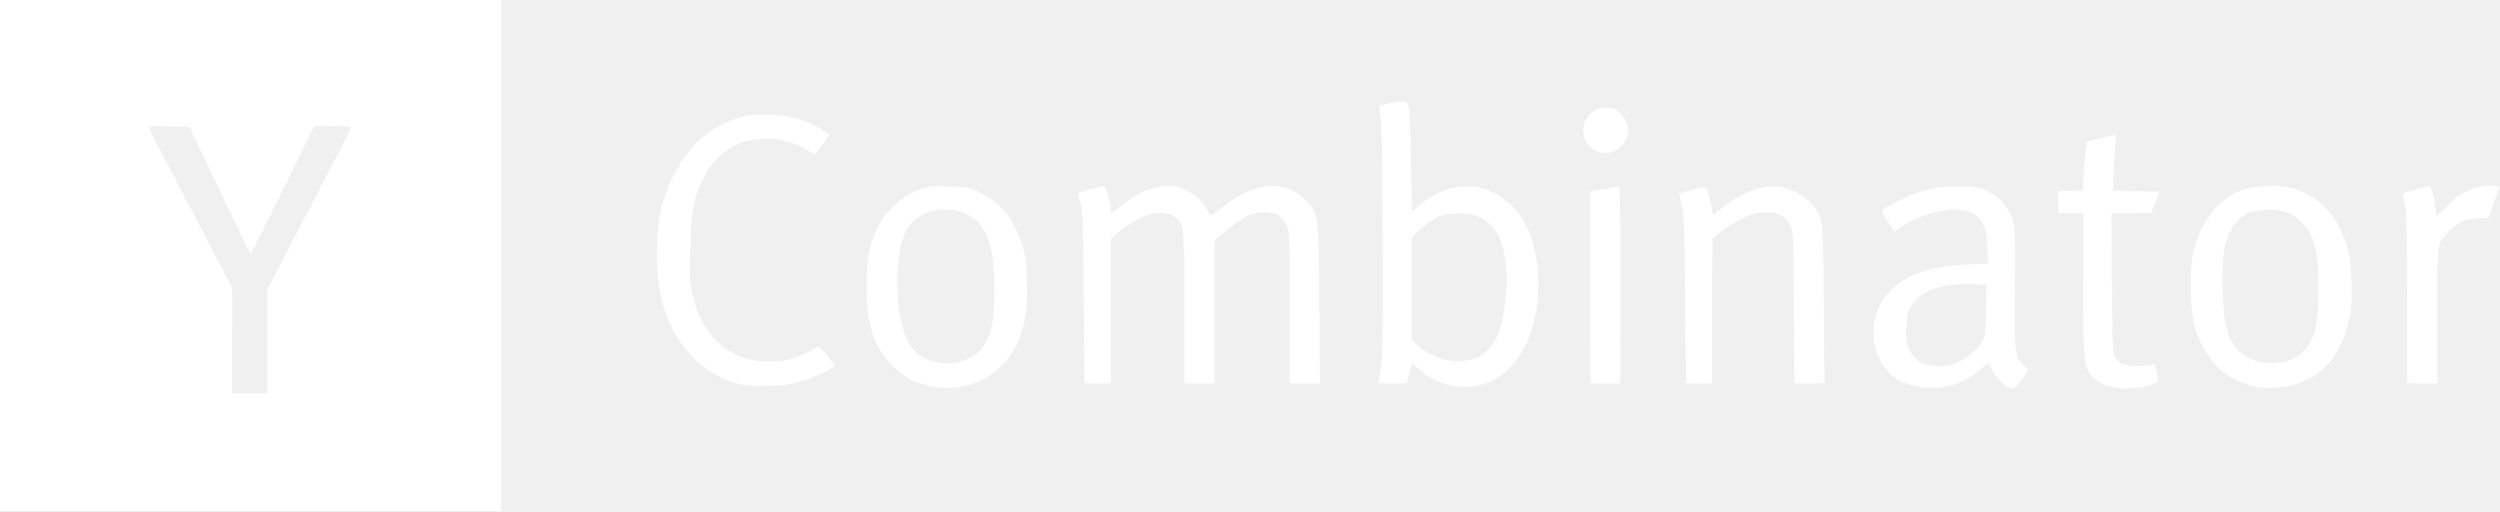
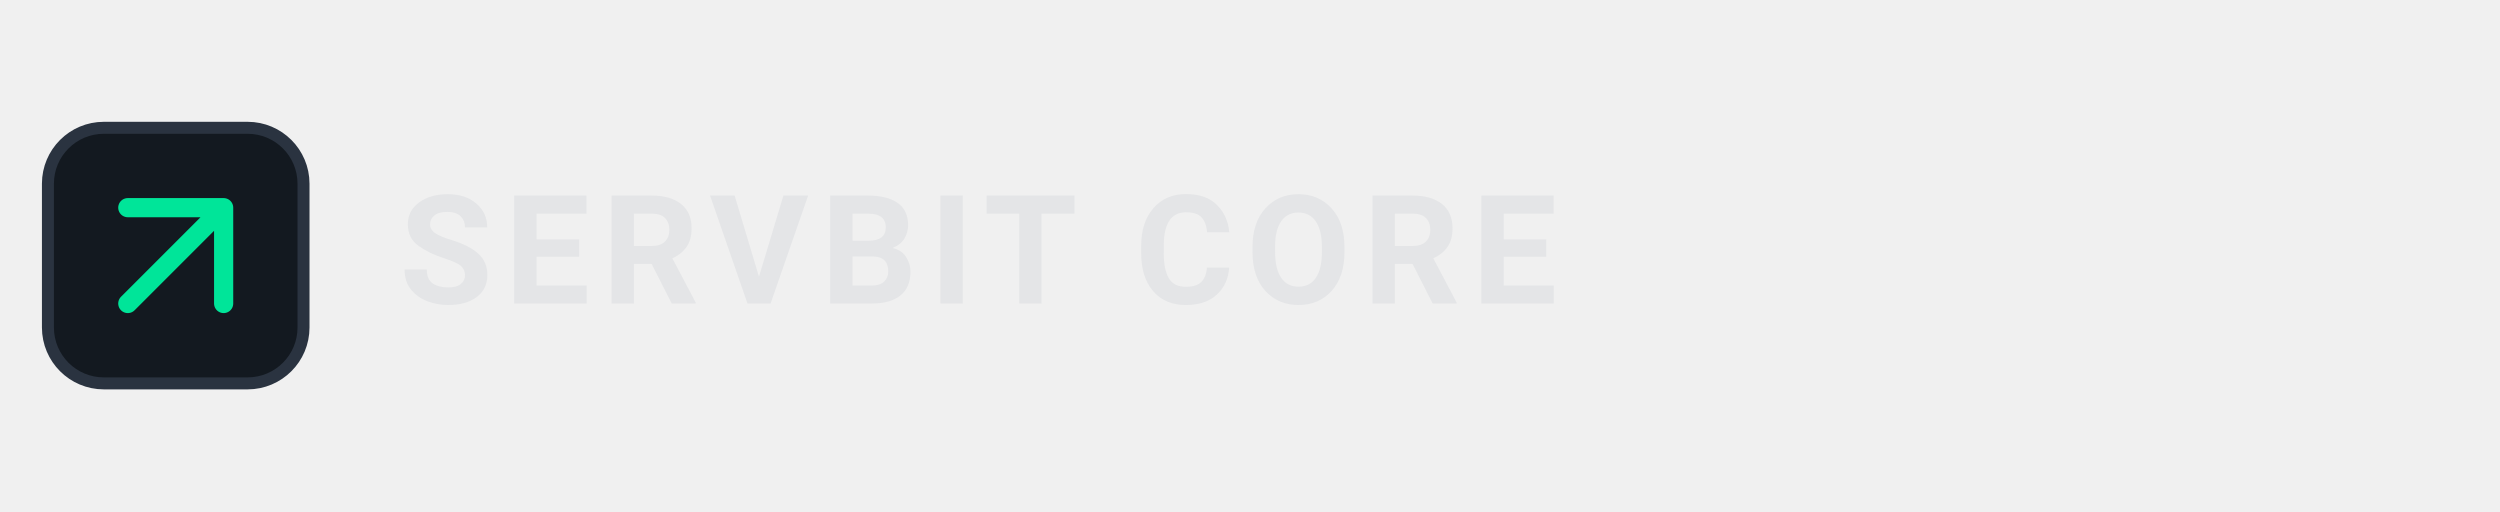
<svg xmlns="http://www.w3.org/2000/svg" width="313" height="64" viewBox="0 0 313 64" fill="none">
-   <g id="Section 10">
-     <g id="Frame 2147240274">
-       <g id="Frame 2147240270">
-         <g id="svg1094175947_16994" clip-path="url(#clip0_0_1)">
-           <g id="Clip path group">
-             <mask id="mask0_0_1" style="mask-type:luminance" maskUnits="userSpaceOnUse" x="0" y="0" width="313" height="64">
-               <g id="svg1094175947_16994_clip0_31_691">
-                 <path id="Vector" d="M312.889 0H0V64H312.889V0Z" fill="white" />
-               </g>
-             </mask>
-             <g mask="url(#mask0_0_1)">
-               <g id="Group">
-                 <path id="Subtract" d="M62.743 64H0V0H62.743V64ZM43.894 15.928C42.39 15.675 40.859 15.828 39.343 15.781C37.052 20.37 34.851 25.007 32.523 29.577C32.149 30.308 31.804 31.058 31.38 31.761C30.876 30.904 30.476 29.99 30.03 29.102C27.958 24.822 25.935 20.515 23.882 16.227C23.803 16.07 23.729 15.868 23.517 15.902C22.17 15.86 20.823 15.774 19.475 15.803C19.19 15.811 18.916 15.883 18.64 15.945C19.195 17.214 19.89 18.413 20.505 19.651C23.286 25.007 26.093 30.35 28.89 35.698C29.128 36.088 29.073 36.558 29.079 36.997C29.065 41.084 29.085 45.171 29.069 49.258C30.534 49.273 31.998 49.265 33.462 49.264C33.459 45.077 33.465 40.888 33.459 36.701C33.448 36.448 33.5 36.197 33.609 35.97C36.644 30.111 39.732 24.281 42.739 18.407C43.129 17.583 43.62 16.803 43.894 15.928Z" fill="white" />
-                 <path id="Vector_2" fill-rule="evenodd" clip-rule="evenodd" d="M172.646 13.239C172.831 13.194 173.016 13.146 173.202 13.098C174.027 12.885 174.861 12.67 175.714 12.681C176.293 12.708 176.38 13.402 176.432 13.858C176.572 15.999 176.645 18.145 176.651 20.292C176.713 21.66 176.727 23.03 176.742 24.4C176.75 25.075 176.757 25.751 176.77 26.426C176.917 26.311 177.063 26.195 177.21 26.078C178.194 25.297 179.186 24.51 180.352 24.036C182.498 23.075 185.072 23.063 187.164 24.179C189.413 25.326 190.983 27.541 191.774 29.932C192.513 32.2 192.692 34.63 192.567 37.006C192.367 39.782 191.627 42.59 190.012 44.871C189.057 46.192 187.801 47.351 186.267 47.912C183.809 48.829 180.94 48.5 178.734 47.068C178.261 46.766 177.839 46.396 177.417 46.027C177.215 45.85 177.013 45.673 176.806 45.503C176.669 45.94 176.55 46.382 176.431 46.825C176.326 47.215 176.22 47.605 176.103 47.992C175.863 47.995 175.624 48 175.384 48.006C174.442 48.028 173.498 48.049 172.567 47.894C172.999 46.129 173.045 44.308 173.089 42.498L173.101 42.013C173.165 36.952 173.131 31.89 173.098 26.828L173.098 26.824C173.086 24.98 173.074 23.135 173.066 21.291C173.015 20.372 173.007 19.45 172.999 18.528C172.984 16.757 172.969 14.986 172.646 13.239ZM200.009 13.642C200.762 13.402 201.574 13.444 202.3 13.761C202.957 14.191 203.461 14.825 203.739 15.569C204.223 17.168 202.95 18.962 201.354 19.145C200.121 19.285 198.766 18.549 198.383 17.303C197.876 15.895 198.656 14.199 200.009 13.642ZM88.798 16.535C90.59 15.312 92.679 14.392 94.864 14.363C97.087 14.322 99.392 14.483 101.438 15.449C102.276 15.841 103.121 16.252 103.817 16.881C103.396 17.623 102.862 18.287 102.331 18.949C102.221 19.085 102.111 19.222 102.003 19.359C101.893 19.293 101.784 19.226 101.675 19.159C100.971 18.728 100.263 18.294 99.481 18.023C97.278 17.23 94.774 17.061 92.577 17.963C90.739 18.676 89.236 20.132 88.293 21.876C87.642 23.105 87.097 24.409 86.825 25.785C86.582 27.128 86.506 28.495 86.484 29.858L86.472 30.154C86.405 31.867 86.336 33.585 86.438 35.296C86.751 37.812 87.607 40.345 89.29 42.258C90.764 43.986 92.941 45.001 95.158 45.227C96.325 45.293 97.517 45.309 98.658 45.008C99.679 44.779 100.614 44.317 101.547 43.855C101.883 43.689 102.218 43.524 102.556 43.369C103.305 44.126 103.954 44.978 104.566 45.852C103.609 46.401 102.621 46.89 101.606 47.316C98.871 48.446 95.838 48.471 92.943 48.186C90.86 47.745 88.928 46.672 87.322 45.263C85.47 43.62 84.113 41.441 83.297 39.089C82.746 37.505 82.477 35.833 82.331 34.163C82.319 33.887 82.302 33.611 82.285 33.334C82.227 32.368 82.168 31.399 82.275 30.433C82.317 28.081 82.691 25.708 83.612 23.536C84.72 20.812 86.384 18.228 88.798 16.535ZM261.258 17.791C262.46 17.397 263.695 17.105 264.938 16.878C264.756 19.211 264.587 21.545 264.507 23.885C265.223 23.902 265.939 23.913 266.655 23.924C267.892 23.943 269.128 23.962 270.364 24.014C270.026 24.908 269.668 25.794 269.288 26.671C268.599 26.673 267.909 26.672 267.22 26.672C266.265 26.67 265.311 26.669 264.356 26.677C264.353 27.87 264.359 29.062 264.365 30.255V30.271C264.369 31.231 264.374 32.191 264.374 33.151C264.365 33.987 264.388 34.822 264.412 35.657C264.436 36.535 264.461 37.413 264.447 38.292C264.461 38.903 264.461 39.514 264.461 40.125C264.46 41.46 264.46 42.796 264.608 44.124C264.663 44.93 265.374 45.497 266.088 45.702C267.279 45.981 268.523 45.883 269.703 45.588C270.021 46.289 270.166 47.058 270.126 47.83C269.059 48.397 267.835 48.508 266.657 48.614L266.647 48.615C264.98 48.684 263.12 48.414 261.922 47.109C261.091 46.322 261.015 45.144 260.944 44.041C260.93 43.835 260.917 43.631 260.899 43.434C260.811 41.415 260.813 39.394 260.815 37.372C260.816 36.631 260.816 35.89 260.812 35.15C260.81 34.019 260.811 32.889 260.812 31.759C260.813 30.065 260.815 28.372 260.805 26.678C260.097 26.668 259.39 26.67 258.683 26.671C258.351 26.672 258.019 26.673 257.686 26.672C257.647 25.75 257.653 24.825 257.681 23.902C258.062 23.899 258.442 23.9 258.823 23.901C259.464 23.904 260.105 23.905 260.745 23.887C260.791 23.286 260.827 22.683 260.862 22.081C260.946 20.646 261.031 19.211 261.258 17.791ZM116.222 23.391C116.888 23.305 117.559 23.315 118.229 23.326C118.38 23.329 118.53 23.331 118.681 23.332C118.867 23.339 119.054 23.342 119.241 23.345C120.031 23.358 120.828 23.371 121.585 23.625C123.733 24.378 125.623 25.898 126.772 27.904C127.75 29.634 128.438 31.575 128.516 33.585C128.638 36.285 128.726 39.064 127.897 41.668C127.125 44.111 125.435 46.288 123.175 47.455C120.927 48.639 118.237 48.861 115.806 48.194C113.62 47.608 111.723 46.139 110.469 44.238C109.074 42.2 108.604 39.675 108.518 37.234C108.462 34.872 108.417 32.442 109.188 30.18C109.915 27.948 111.321 25.908 113.291 24.649C114.196 24.084 115.174 23.598 116.222 23.391ZM134.987 24.141C136.075 23.785 137.183 23.5 138.306 23.288C138.766 24.36 139.047 25.503 139.137 26.669C139.595 26.427 139.992 26.098 140.39 25.769C140.66 25.546 140.929 25.323 141.217 25.127C142.848 23.937 144.829 23.18 146.854 23.268C147.311 23.299 147.754 23.448 148.162 23.658C148.859 24.014 149.569 24.38 150.137 24.938C150.64 25.422 150.985 26.035 151.327 26.643C151.392 26.759 151.457 26.874 151.523 26.988C152.116 26.718 152.622 26.311 153.128 25.904C153.402 25.684 153.676 25.464 153.964 25.265C155.386 24.264 157.007 23.47 158.747 23.297C160.341 23.111 162.008 23.655 163.174 24.787L163.257 24.868C163.759 25.358 164.276 25.863 164.553 26.527C164.836 27.209 164.922 27.955 164.988 28.688C165.149 30.927 165.153 33.172 165.156 35.416C165.159 37.042 165.161 38.668 165.224 40.292C165.224 41.629 165.228 42.964 165.233 44.3V44.313C165.238 45.542 165.243 46.771 165.243 48.001C163.982 48.019 162.722 48.028 161.463 47.992C161.466 45.239 161.465 42.486 161.465 39.733L161.464 36.435C161.462 35.912 161.462 35.389 161.463 34.865C161.466 32.91 161.468 30.955 161.312 29.005C161.26 28.611 161.13 28.232 160.93 27.891C160.73 27.55 160.463 27.255 160.147 27.022C159.412 26.529 158.487 26.582 157.649 26.631C156.16 26.774 154.911 27.725 153.787 28.652C153.585 28.826 153.38 28.997 153.174 29.167C152.839 29.446 152.504 29.724 152.183 30.018C152.061 30.116 152.06 30.274 152.059 30.425C152.059 30.474 152.058 30.522 152.054 30.567L152.055 34.709V34.722C152.058 39.148 152.06 43.574 152.049 47.999C150.795 48.021 149.54 48.027 148.287 47.994C148.289 43.474 148.29 38.955 148.286 34.435C148.283 34.151 148.284 33.868 148.284 33.584C148.285 32.77 148.286 31.955 148.22 31.144C148.205 30.894 148.199 30.64 148.193 30.386C148.172 29.501 148.15 28.602 147.752 27.805C146.987 26.701 145.471 26.47 144.255 26.775C142.359 27.239 140.724 28.431 139.29 29.737C139.077 29.875 139.078 30.133 139.079 30.363V30.427C139.084 33.354 139.083 36.281 139.082 39.209C139.081 42.136 139.08 45.064 139.086 47.991C137.986 48.025 136.884 48.028 135.786 47.988C135.741 45.402 135.729 42.815 135.717 40.228C135.702 36.819 135.686 33.41 135.595 30.002C135.59 29.779 135.585 29.555 135.58 29.33C135.557 28.194 135.534 27.055 135.386 25.927C135.335 25.637 135.264 25.353 135.193 25.069C135.116 24.761 135.039 24.454 134.987 24.141ZM199.131 23.93C200.339 23.75 201.541 23.537 202.74 23.299C202.848 25.707 202.853 28.119 202.857 30.53C202.858 31.498 202.86 32.467 202.868 33.434C202.872 36.833 202.871 40.233 202.87 43.632L202.87 47.995C201.62 48.024 200.37 48.024 199.12 47.997C199.096 43.695 199.099 39.393 199.103 35.091C199.105 32.444 199.108 29.797 199.103 27.149C199.105 26.815 199.104 26.48 199.103 26.145V26.141C199.1 25.404 199.097 24.666 199.131 23.93ZM236.189 25.947C238.699 24.537 241.449 23.315 244.369 23.337C244.579 23.338 244.789 23.337 244.999 23.337C245.818 23.334 246.642 23.331 247.454 23.458C250.001 23.95 252.178 26.285 252.245 28.98C252.326 31.361 252.301 33.745 252.276 36.129C252.259 37.755 252.241 39.381 252.258 41.007C252.263 41.22 252.266 41.434 252.269 41.648V41.655C252.283 42.635 252.296 43.621 252.531 44.575C252.668 45.206 253.157 45.61 253.63 46.001C253.747 46.097 253.863 46.193 253.972 46.291C253.82 46.502 253.677 46.72 253.533 46.938C253.162 47.503 252.789 48.069 252.281 48.513C251.872 48.861 251.367 48.486 251.022 48.229L251.017 48.225C250.103 47.535 249.482 46.532 248.978 45.511C248.546 45.751 248.169 46.066 247.791 46.381C247.46 46.658 247.127 46.936 246.758 47.163C245.384 48.051 243.762 48.579 242.129 48.555C240.663 48.59 239.161 48.341 237.841 47.674C235.697 46.52 234.506 44.002 234.568 41.581C234.55 39.254 235.707 36.988 237.54 35.615C239.734 33.945 242.523 33.395 245.199 33.195C246.033 33.12 246.871 33.094 247.71 33.067C248.1 33.055 248.49 33.042 248.88 33.025C248.929 31.804 248.838 30.581 248.667 29.372C248.522 28.345 248.042 27.294 247.117 26.778C246.009 26.182 244.699 26.168 243.487 26.347C241.2 26.631 239.053 27.627 237.192 28.985C237.083 28.826 236.971 28.667 236.86 28.508C236.469 27.949 236.076 27.389 235.748 26.791C235.542 26.407 235.875 26.104 236.189 25.947ZM282.399 23.388C283.858 23.181 285.34 23.223 286.785 23.512C288.939 24.039 290.833 25.341 292.119 27.178C293.152 28.649 293.825 30.372 294.146 32.148C294.394 33.85 294.488 35.571 294.427 37.291C294.363 40.085 293.519 42.895 291.848 45.129C290.496 46.918 288.401 47.991 286.25 48.388C283.638 48.854 280.804 48.382 278.619 46.799C276.702 45.408 275.48 43.231 274.817 40.967C274.484 39.904 274.406 38.787 274.329 37.682L274.311 37.435V37.422C274.275 35.429 274.238 33.412 274.634 31.45C275.176 29.22 276.255 27.075 277.93 25.508C279.165 24.342 280.729 23.6 282.399 23.388ZM301.644 23.97C302.496 23.72 303.35 23.469 304.216 23.27C304.817 24.444 304.936 25.781 304.999 27.081C305.442 26.744 305.829 26.342 306.216 25.941C306.335 25.817 306.455 25.692 306.576 25.571C308.211 23.919 310.574 22.921 312.888 23.344V23.64C312.613 24.256 312.393 24.895 312.174 25.534C311.99 26.07 311.805 26.607 311.588 27.13C311.54 27.281 311.38 27.289 311.234 27.296C311.177 27.298 311.122 27.301 311.076 27.312L310.816 27.318C309.884 27.336 308.918 27.355 308.087 27.829C307.195 28.363 306.408 29.062 305.769 29.892C305.262 30.545 305.249 31.383 305.237 32.186C305.234 32.367 305.232 32.545 305.223 32.719C305.165 34.101 305.134 35.482 305.149 36.864C305.147 38.718 305.147 40.571 305.147 42.424C305.148 44.281 305.148 46.138 305.145 47.995C303.892 48.024 302.638 48.024 301.386 47.995C301.374 45.518 301.376 43.041 301.378 40.564V40.549C301.379 38.892 301.38 37.235 301.377 35.578C301.372 34.863 301.371 34.148 301.369 33.433C301.366 31.335 301.362 29.237 301.255 27.142C301.24 26.593 301.138 26.057 301.036 25.52C300.953 25.085 300.87 24.649 300.834 24.207C301.104 24.129 301.374 24.05 301.644 23.97ZM210.218 24.254C210.35 24.211 210.482 24.168 210.615 24.125C211.597 23.803 212.594 23.477 213.63 23.457C214.052 24.561 214.329 25.719 214.451 26.898C214.908 26.609 215.333 26.273 215.758 25.937C216.254 25.544 216.749 25.151 217.298 24.834C219.257 23.648 221.702 22.837 223.936 23.687C225.246 24.158 226.519 24.917 227.312 26.112C227.961 26.978 228.111 28.097 228.178 29.152C228.318 31.799 228.327 34.45 228.337 37.1C228.341 38.211 228.346 39.323 228.359 40.434C228.358 41.82 228.372 43.205 228.387 44.59V44.597C228.399 45.728 228.411 46.86 228.414 47.991C227.16 48.028 225.904 48.024 224.65 47.994C224.649 45.828 224.627 43.663 224.605 41.497C224.585 39.524 224.565 37.55 224.56 35.577C224.544 34.87 224.543 34.162 224.543 33.454C224.542 31.855 224.541 30.255 224.352 28.667C224.012 27.568 222.97 26.649 221.813 26.619C220.958 26.584 220.073 26.551 219.257 26.858C217.463 27.54 215.848 28.63 214.386 29.878C214.362 33.452 214.365 37.027 214.369 40.602C214.371 43.067 214.374 45.533 214.367 47.998C213.268 48.021 212.17 48.027 211.072 47.991C211.07 46.133 211.044 44.276 211.019 42.418C210.997 40.853 210.975 39.285 210.967 37.72C210.961 36.955 210.957 36.19 210.953 35.426C210.938 32.666 210.924 29.906 210.783 27.149C210.755 26.439 210.584 25.755 210.413 25.071C210.345 24.8 210.277 24.527 210.218 24.254ZM121.361 26.982C119.991 26.164 118.303 26.041 116.779 26.408C115.519 26.711 114.329 27.447 113.633 28.578C112.642 30.192 112.499 32.157 112.387 34.008C112.26 35.387 112.378 36.77 112.497 38.144C112.694 39.805 113.005 41.498 113.794 42.985C114.656 44.545 116.423 45.344 118.118 45.464C119.735 45.571 121.492 45.127 122.643 43.902C123.573 42.862 124.108 41.501 124.296 40.116C124.526 38.436 124.497 36.735 124.469 35.043L124.466 34.867C124.386 33.045 124.262 31.172 123.541 29.478C123.103 28.424 122.337 27.547 121.361 26.982ZM286.389 26.591C285.201 26.18 283.909 26.211 282.68 26.38C280.914 26.577 279.49 28.002 278.919 29.664C278.312 31.154 278.293 32.771 278.274 34.362C278.271 34.626 278.268 34.888 278.262 35.15C278.268 35.392 278.274 35.634 278.28 35.877C278.315 37.375 278.35 38.877 278.616 40.355C278.832 41.507 279.199 42.675 279.967 43.575C280.7 44.472 281.766 45.038 282.875 45.285C284.447 45.644 286.173 45.464 287.578 44.632C288.527 44.077 289.17 43.111 289.578 42.095C290.012 41.004 290.099 39.82 290.184 38.655C290.193 38.535 290.202 38.414 290.211 38.294C290.284 36.772 290.298 35.247 290.214 33.725C290.086 32.134 289.916 30.481 289.151 29.058C288.491 27.991 287.517 27.11 286.389 26.591ZM184.479 26.925C183.462 26.695 182.402 26.722 181.371 26.809C179.491 27.078 177.99 28.398 176.76 29.779C176.72 30.098 176.725 30.419 176.73 30.741C176.732 30.877 176.735 31.013 176.734 31.149C176.735 33.595 176.735 36.04 176.734 38.486C176.734 39.708 176.734 40.931 176.734 42.154C176.681 42.474 176.903 42.684 177.114 42.883C177.159 42.926 177.205 42.968 177.246 43.011C179.069 44.792 181.793 45.644 184.262 45.001C185.457 44.692 186.479 43.854 187.097 42.775C187.975 41.248 188.283 39.468 188.473 37.731C188.49 37.449 188.51 37.167 188.53 36.886C188.607 35.83 188.684 34.772 188.569 33.717C188.499 32.162 188.212 30.571 187.426 29.217C186.786 28.107 185.732 27.199 184.479 26.925ZM245.399 35.587C244.407 35.677 243.41 35.767 242.448 36.041C241.098 36.432 239.854 37.298 239.136 38.545C238.769 39.163 238.734 39.897 238.699 40.603C238.695 40.688 238.691 40.772 238.686 40.855C238.683 41 238.677 41.146 238.671 41.292C238.642 42.023 238.612 42.77 238.894 43.454C239.227 44.272 239.771 45.075 240.602 45.425C241.562 45.835 242.631 45.875 243.655 45.782C244.881 45.631 245.978 44.957 246.925 44.184C247.718 43.512 248.489 42.637 248.544 41.531C248.664 40.033 248.671 38.529 248.679 37.025C248.682 36.564 248.684 36.103 248.689 35.642C248.269 35.656 247.851 35.619 247.434 35.583C246.927 35.538 246.42 35.494 245.911 35.539C245.74 35.556 245.57 35.571 245.399 35.587Z" fill="white" />
-               </g>
-             </g>
-           </g>
-         </g>
-       </g>
+   <g transform="translate(6, 16)">
+     <g transform="translate(0, 0)">
+       <rect width="32" height="32" rx="7" fill="#131920" stroke="#2a3340" stroke-width="1.5" />
+       <path d="M10 22L22 10M10 10H22V22" stroke="#00E599" stroke-width="2.4" stroke-linecap="round" stroke-linejoin="round" />
    </g>
+     <text x="44" y="22" fill="#E4E5E7" font-family="system-ui, -apple-system, BlinkMacSystemFont, 'Segoe UI', Roboto, sans-serif" font-size="19" font-weight="700" letter-spacing="1.5">SERVBIT CORE</text>
  </g>
-   <defs>
-     <clipPath id="clip0_0_1">
-       <rect width="312.889" height="64" fill="white" />
-     </clipPath>
-   </defs>
</svg>
